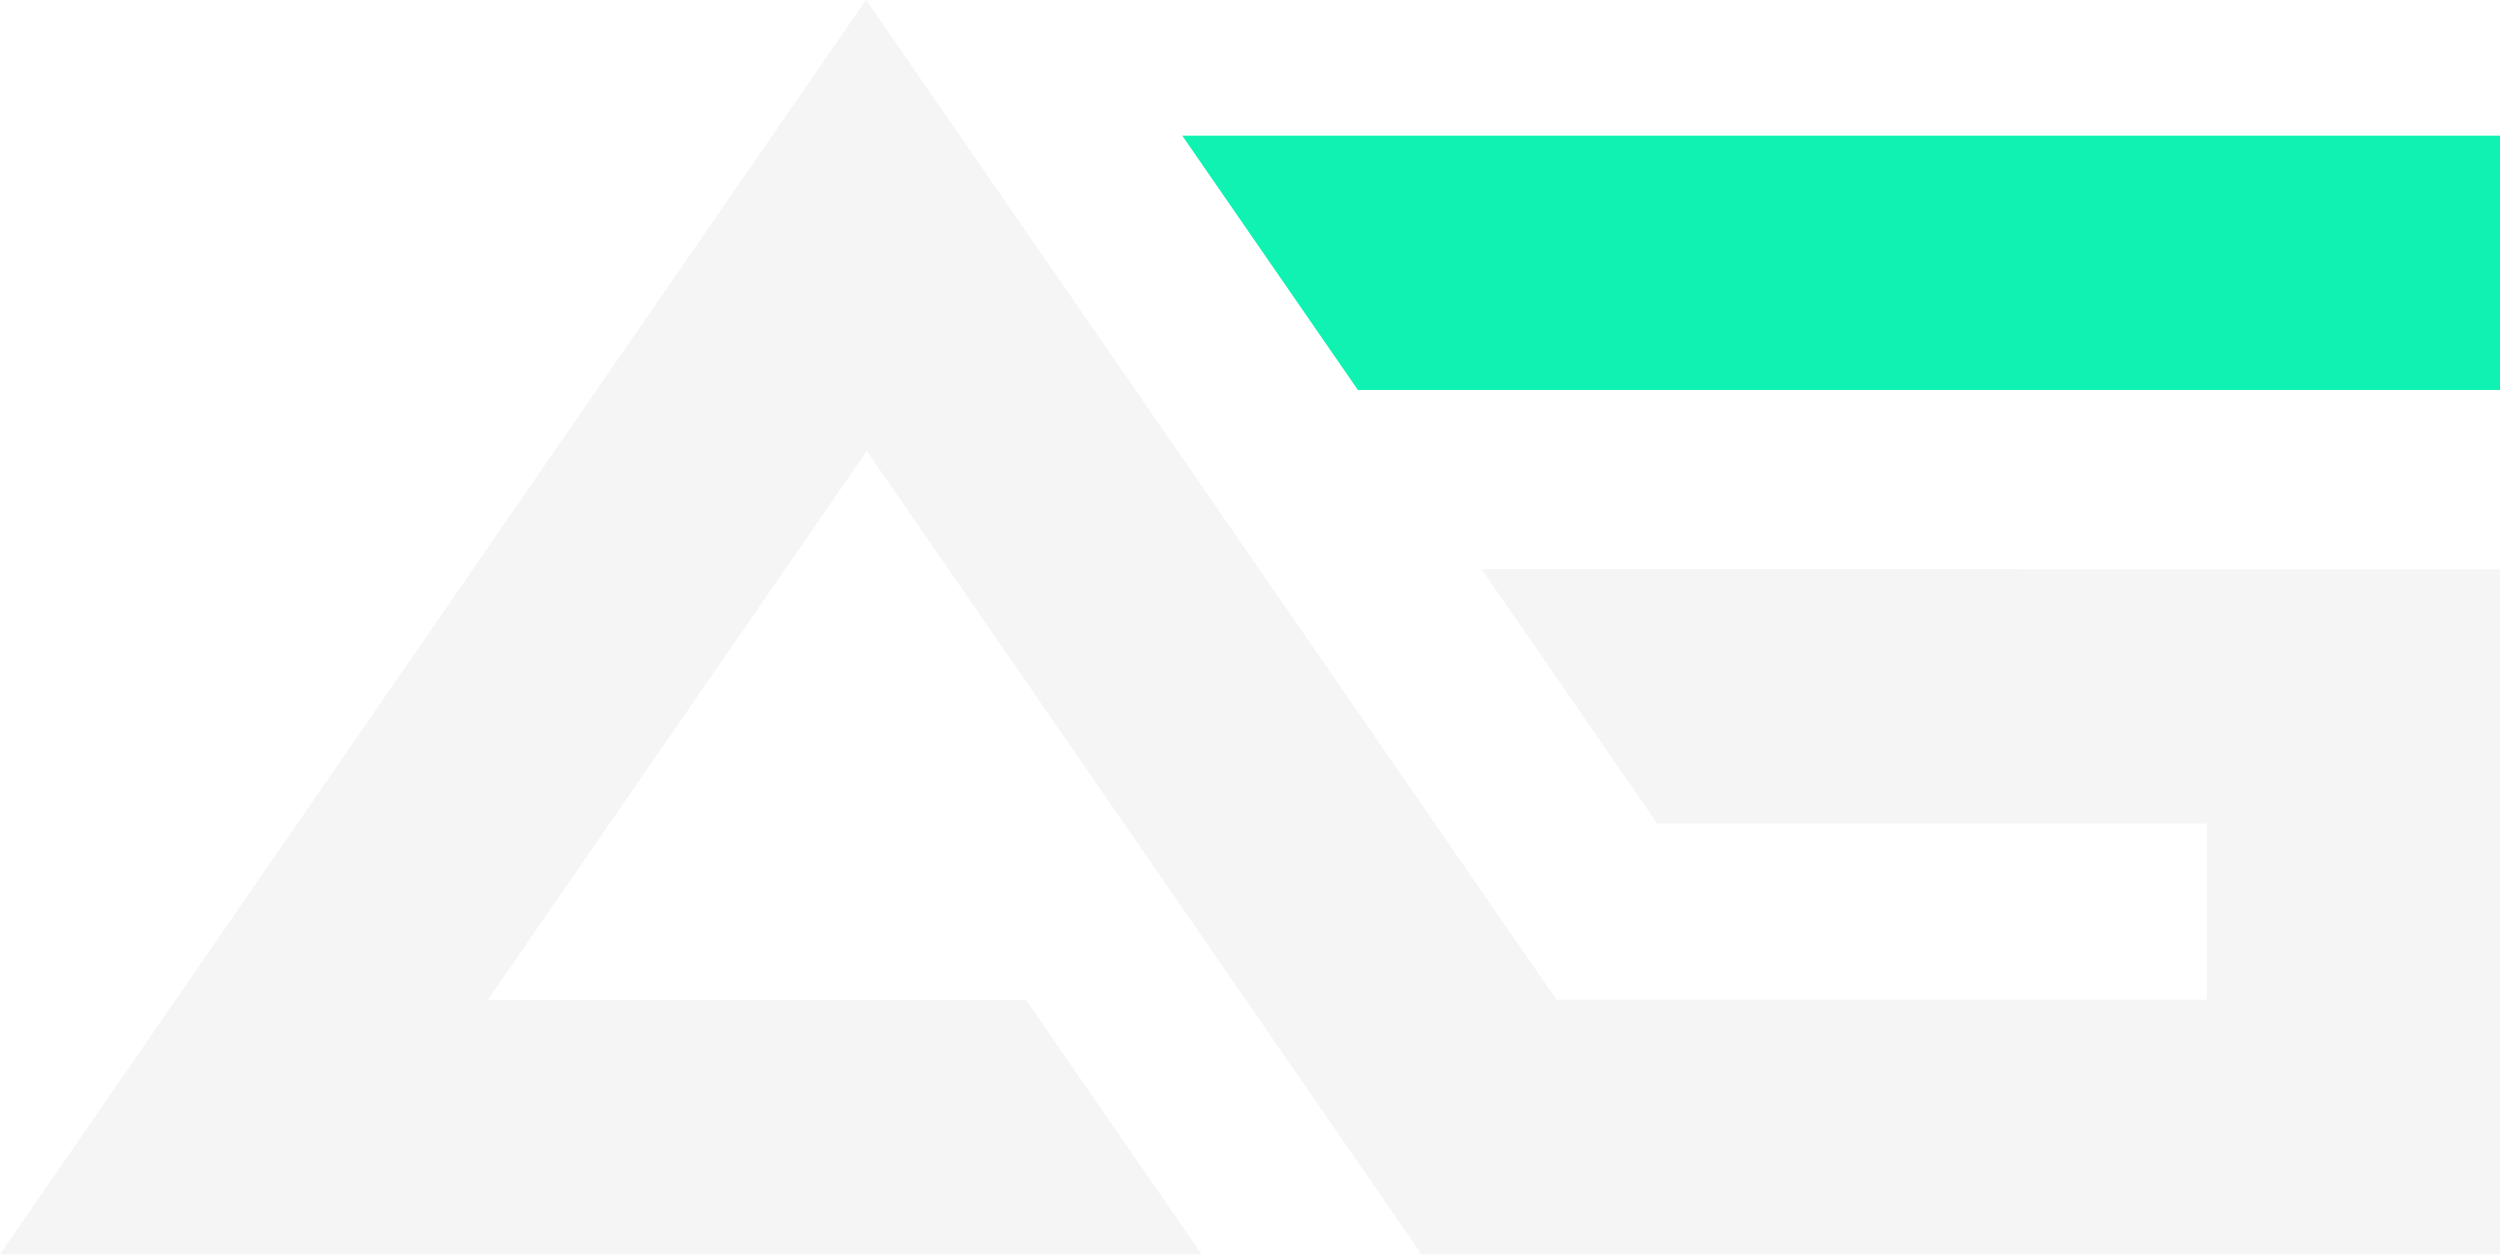
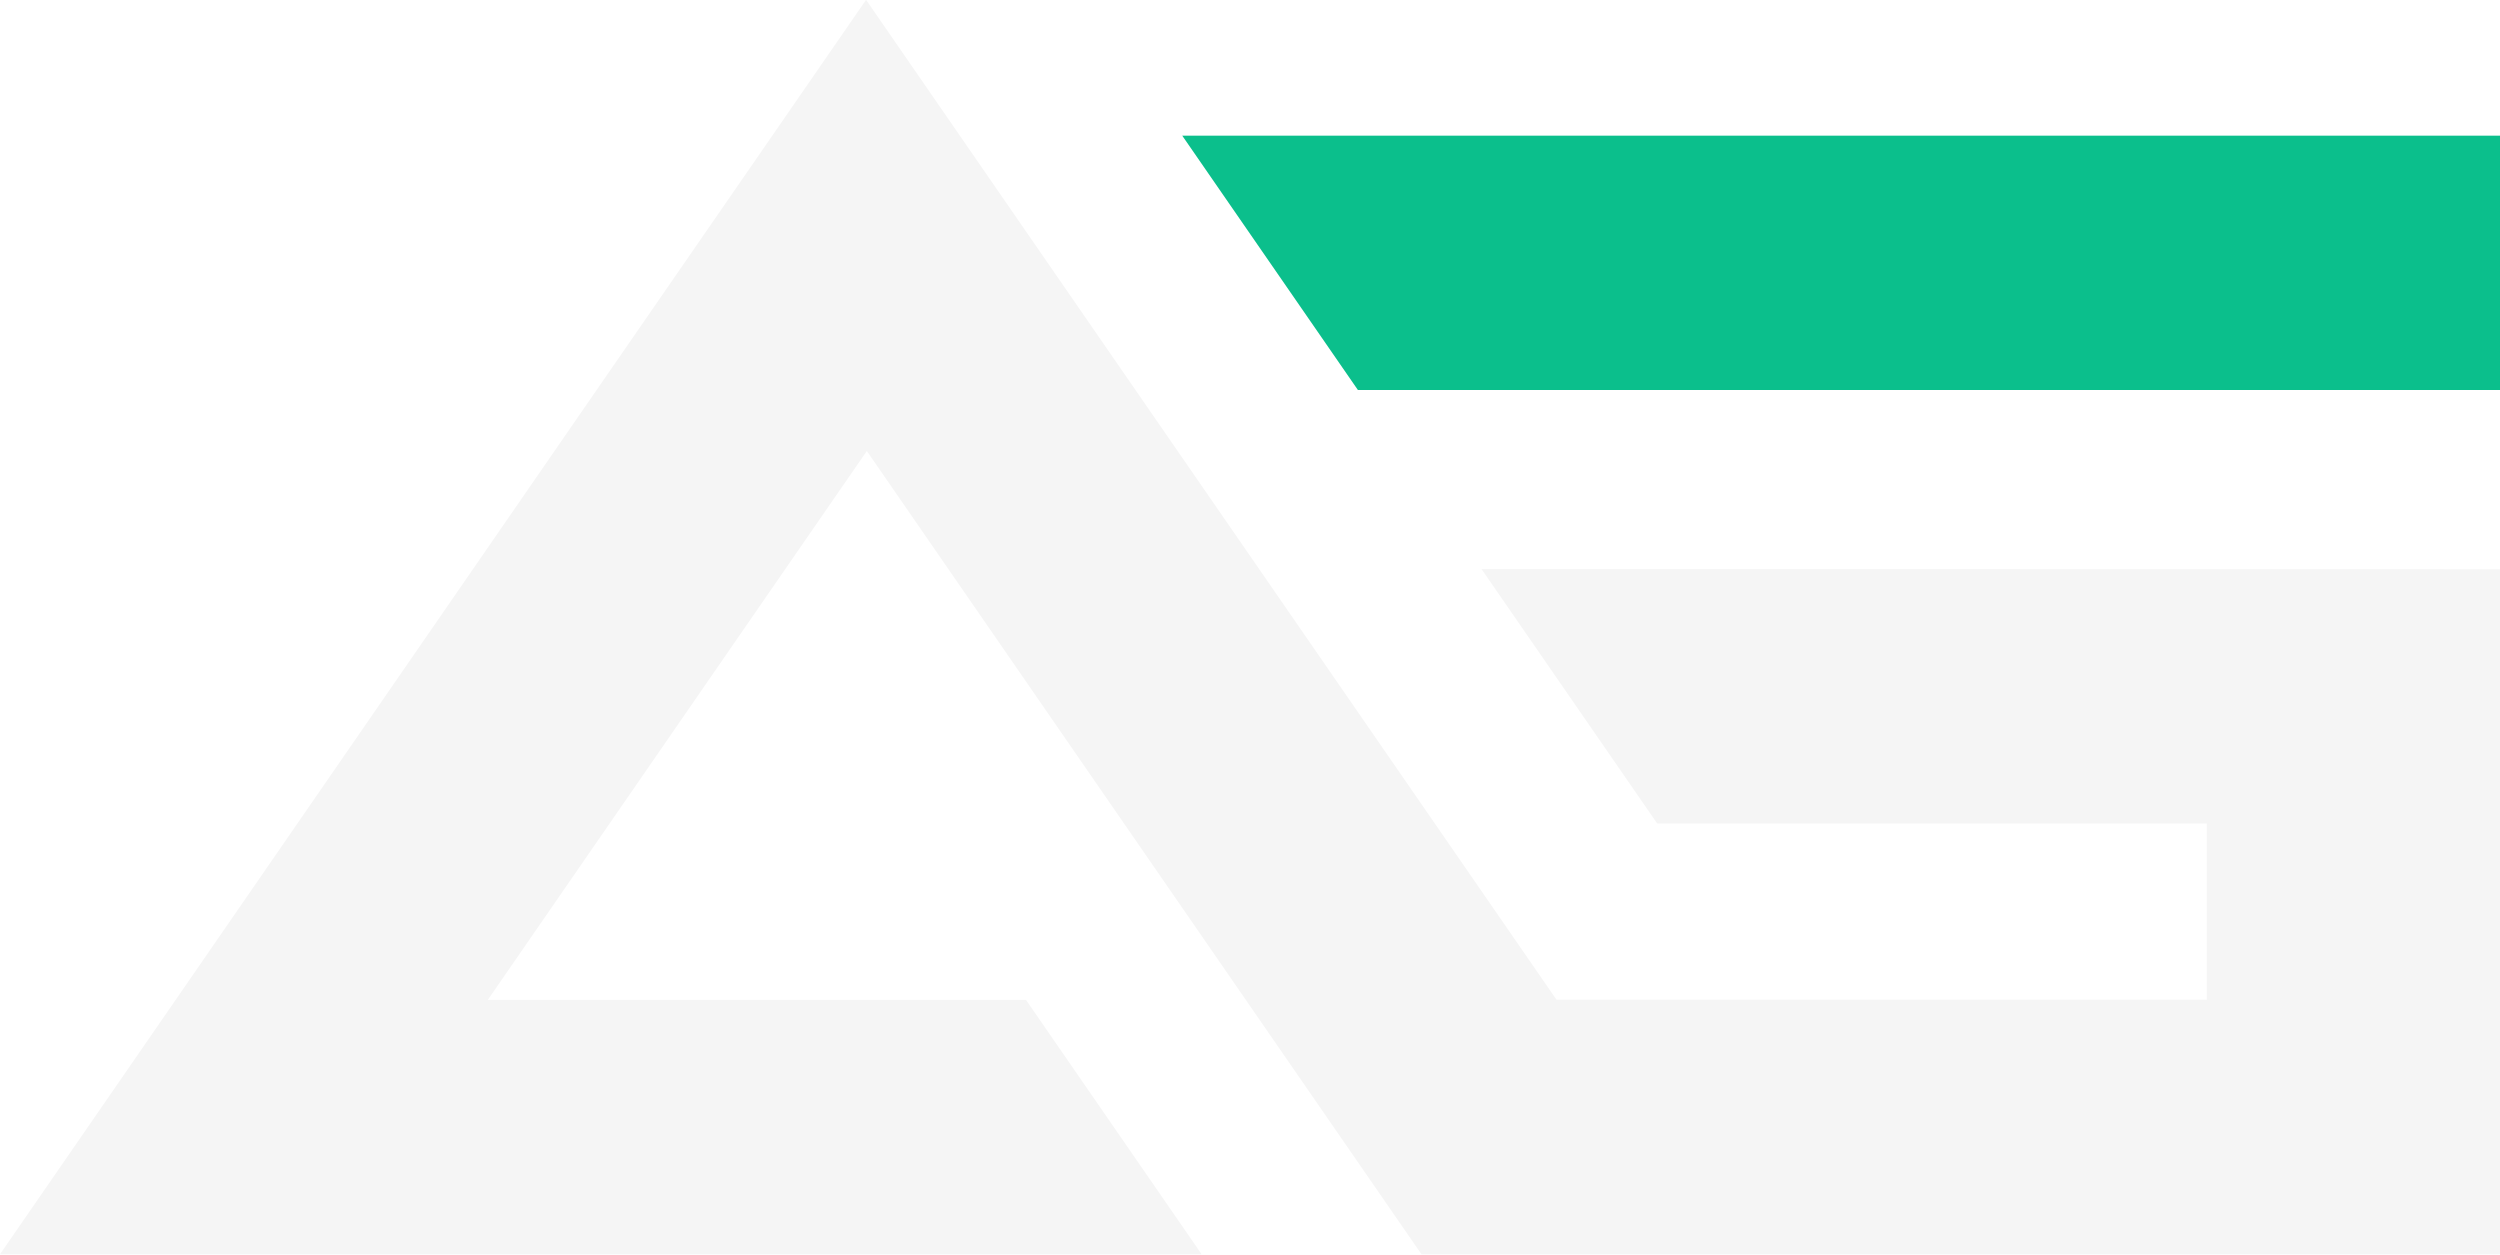
<svg xmlns="http://www.w3.org/2000/svg" width="46.676" height="23.419" viewBox="0 0 46.676 23.419">
  <g id="Group_311" data-name="Group 311" transform="translate(0 0)">
-     <path id="Path_341" data-name="Path 341" d="M727.323,378.5v4.749H706L702.72,378.5Z" transform="translate(-680.647 -375.967)" fill="#0ff2b2" />
+     <path id="Path_341" data-name="Path 341" d="M727.323,378.5v4.749H706L702.72,378.5Z" transform="translate(-680.647 -375.967)" fill="#0BBF8C" />
    <path id="Path_342" data-name="Path 342" d="M547.736,365.658v12.79H527.6l-2.85-4.127-7.506-10.871-.012.018-2.041,2.955-5.024,7.276h10.049l3.279,4.749H501.06l3.279-4.749,7.938-11.5,2.041-2.955.012-.017,2.9-4.2,2.913,4.219,4.426,6.409,3.279,4.749,2.273,3.292h12.14v-3.292H532l-3.279-4.749Z" transform="translate(-501.06 -355.03)" fill="#f5f5f5" />
  </g>
</svg>
